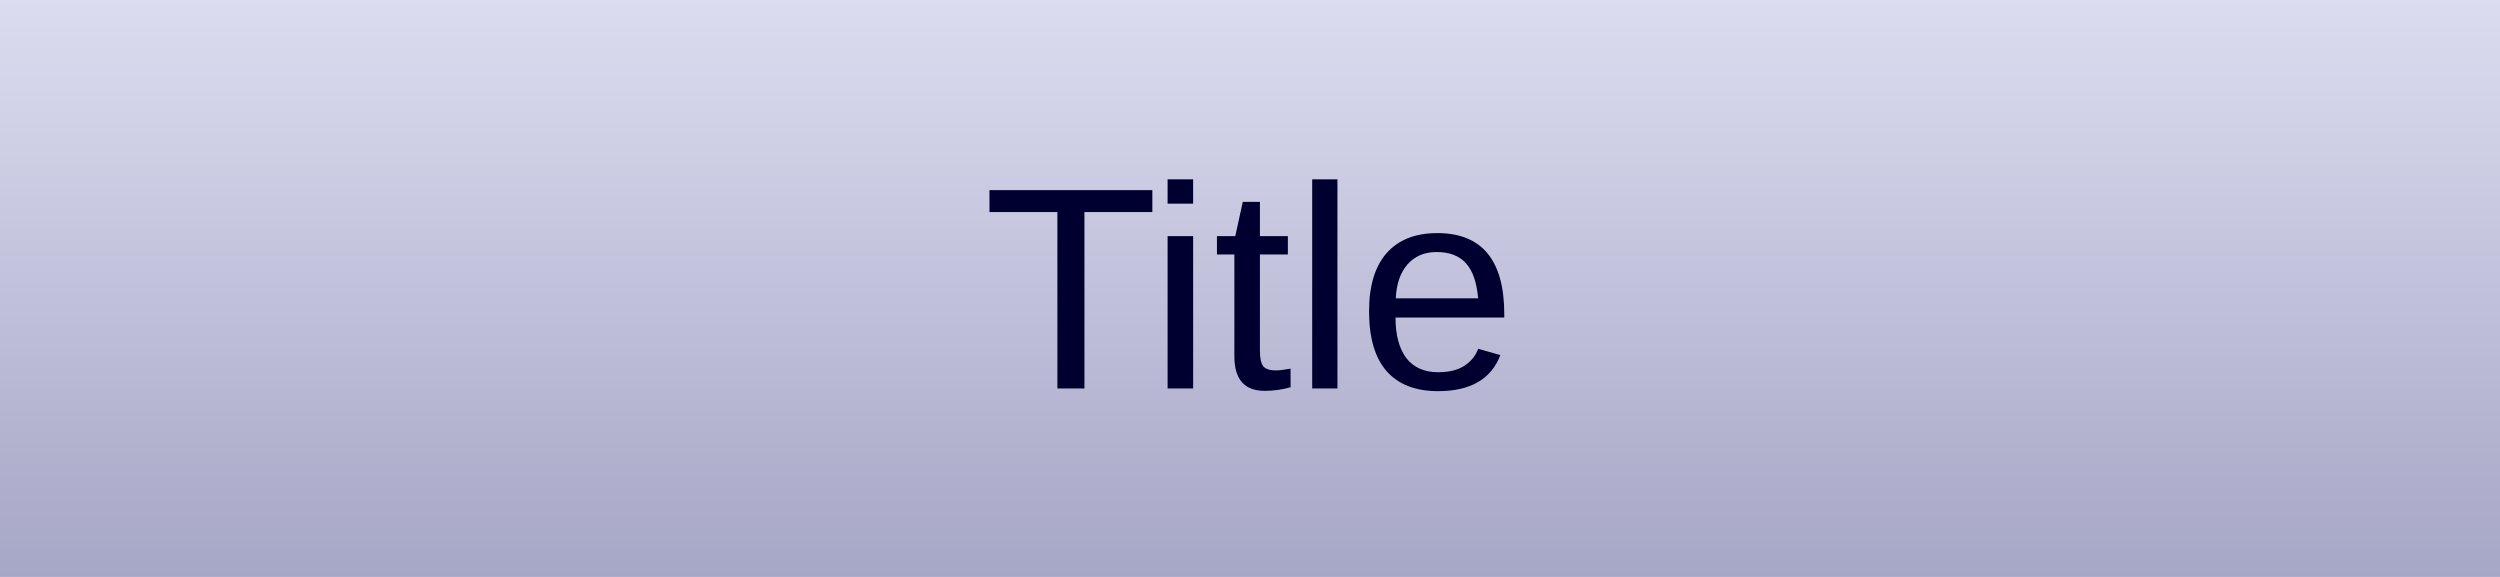
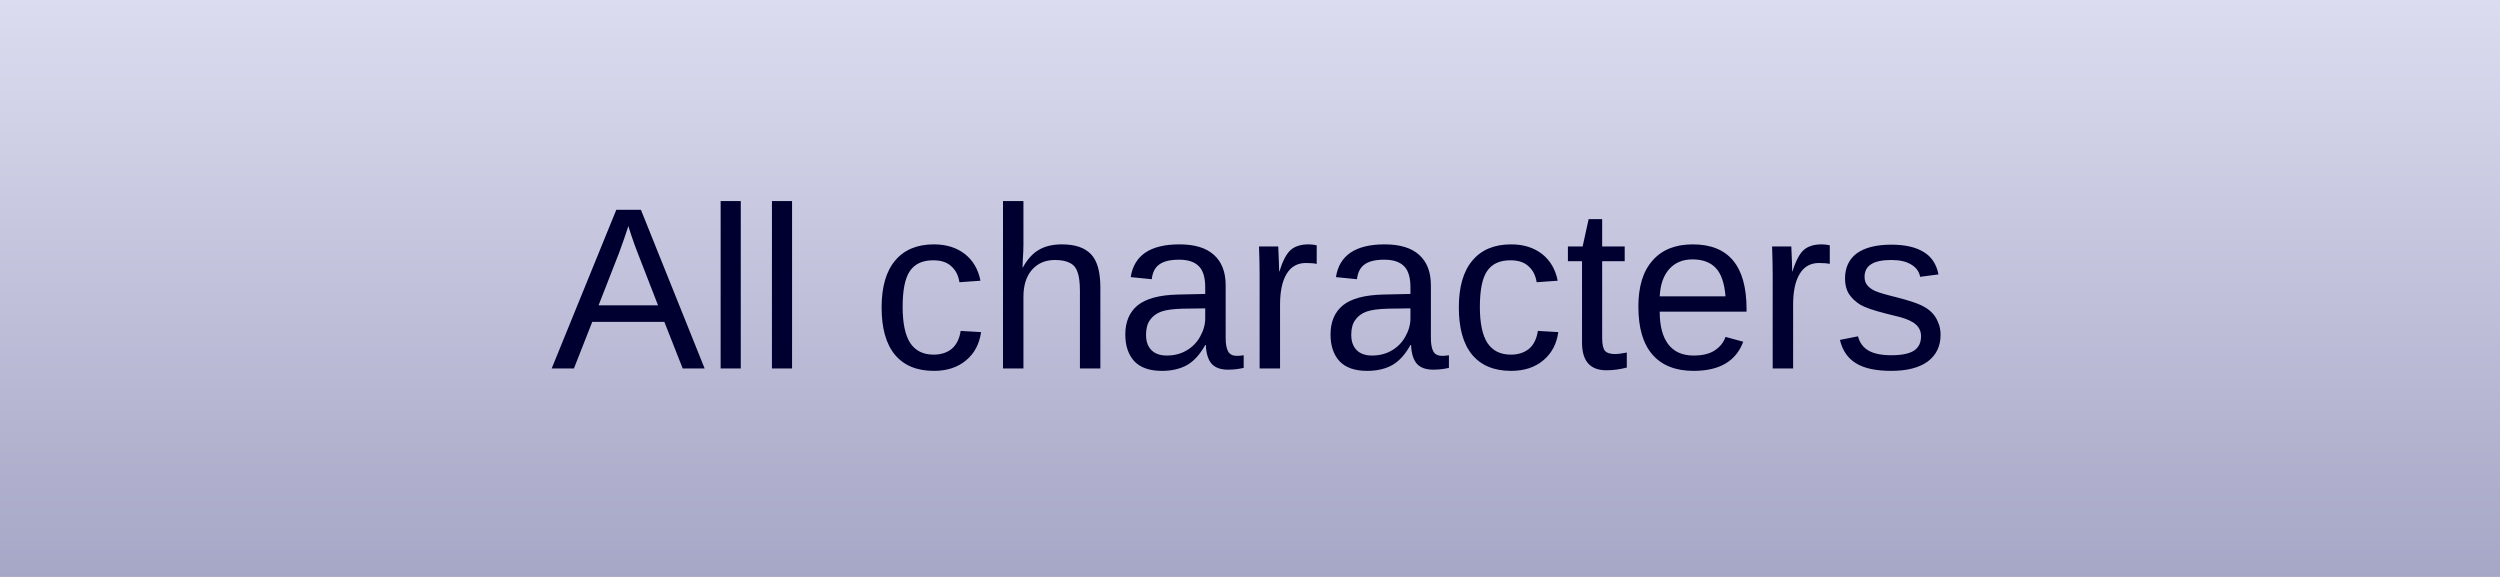
<svg xmlns="http://www.w3.org/2000/svg" preserveAspectRatio="none" width="130" height="30" viewBox="0 0 130 30">
  <defs>
    <linearGradient id="face" x2="0" y2="1">
      <stop stop-color="#dcdcf0" />
      <stop offset="1" stop-color="#a6a6c6" />
    </linearGradient>
    <linearGradient id="bar">
      <stop stop-color="#000070" />
      <stop offset="1" stop-color="#2a7fd4" />
    </linearGradient>
  </defs>
  <rect width="130" height="30" fill="url(#face)" />
-   <text x="65" y="15" dominant-baseline="central" text-anchor="middle" font-family="Arial, sans-serif" font-size="15" fill="#000030">Title</text>
+   <text x="65" y="15" dominant-baseline="central" text-anchor="middle" font-family="Arial, sans-serif" font-size="12" fill="#000030">All characters</text>
</svg>
